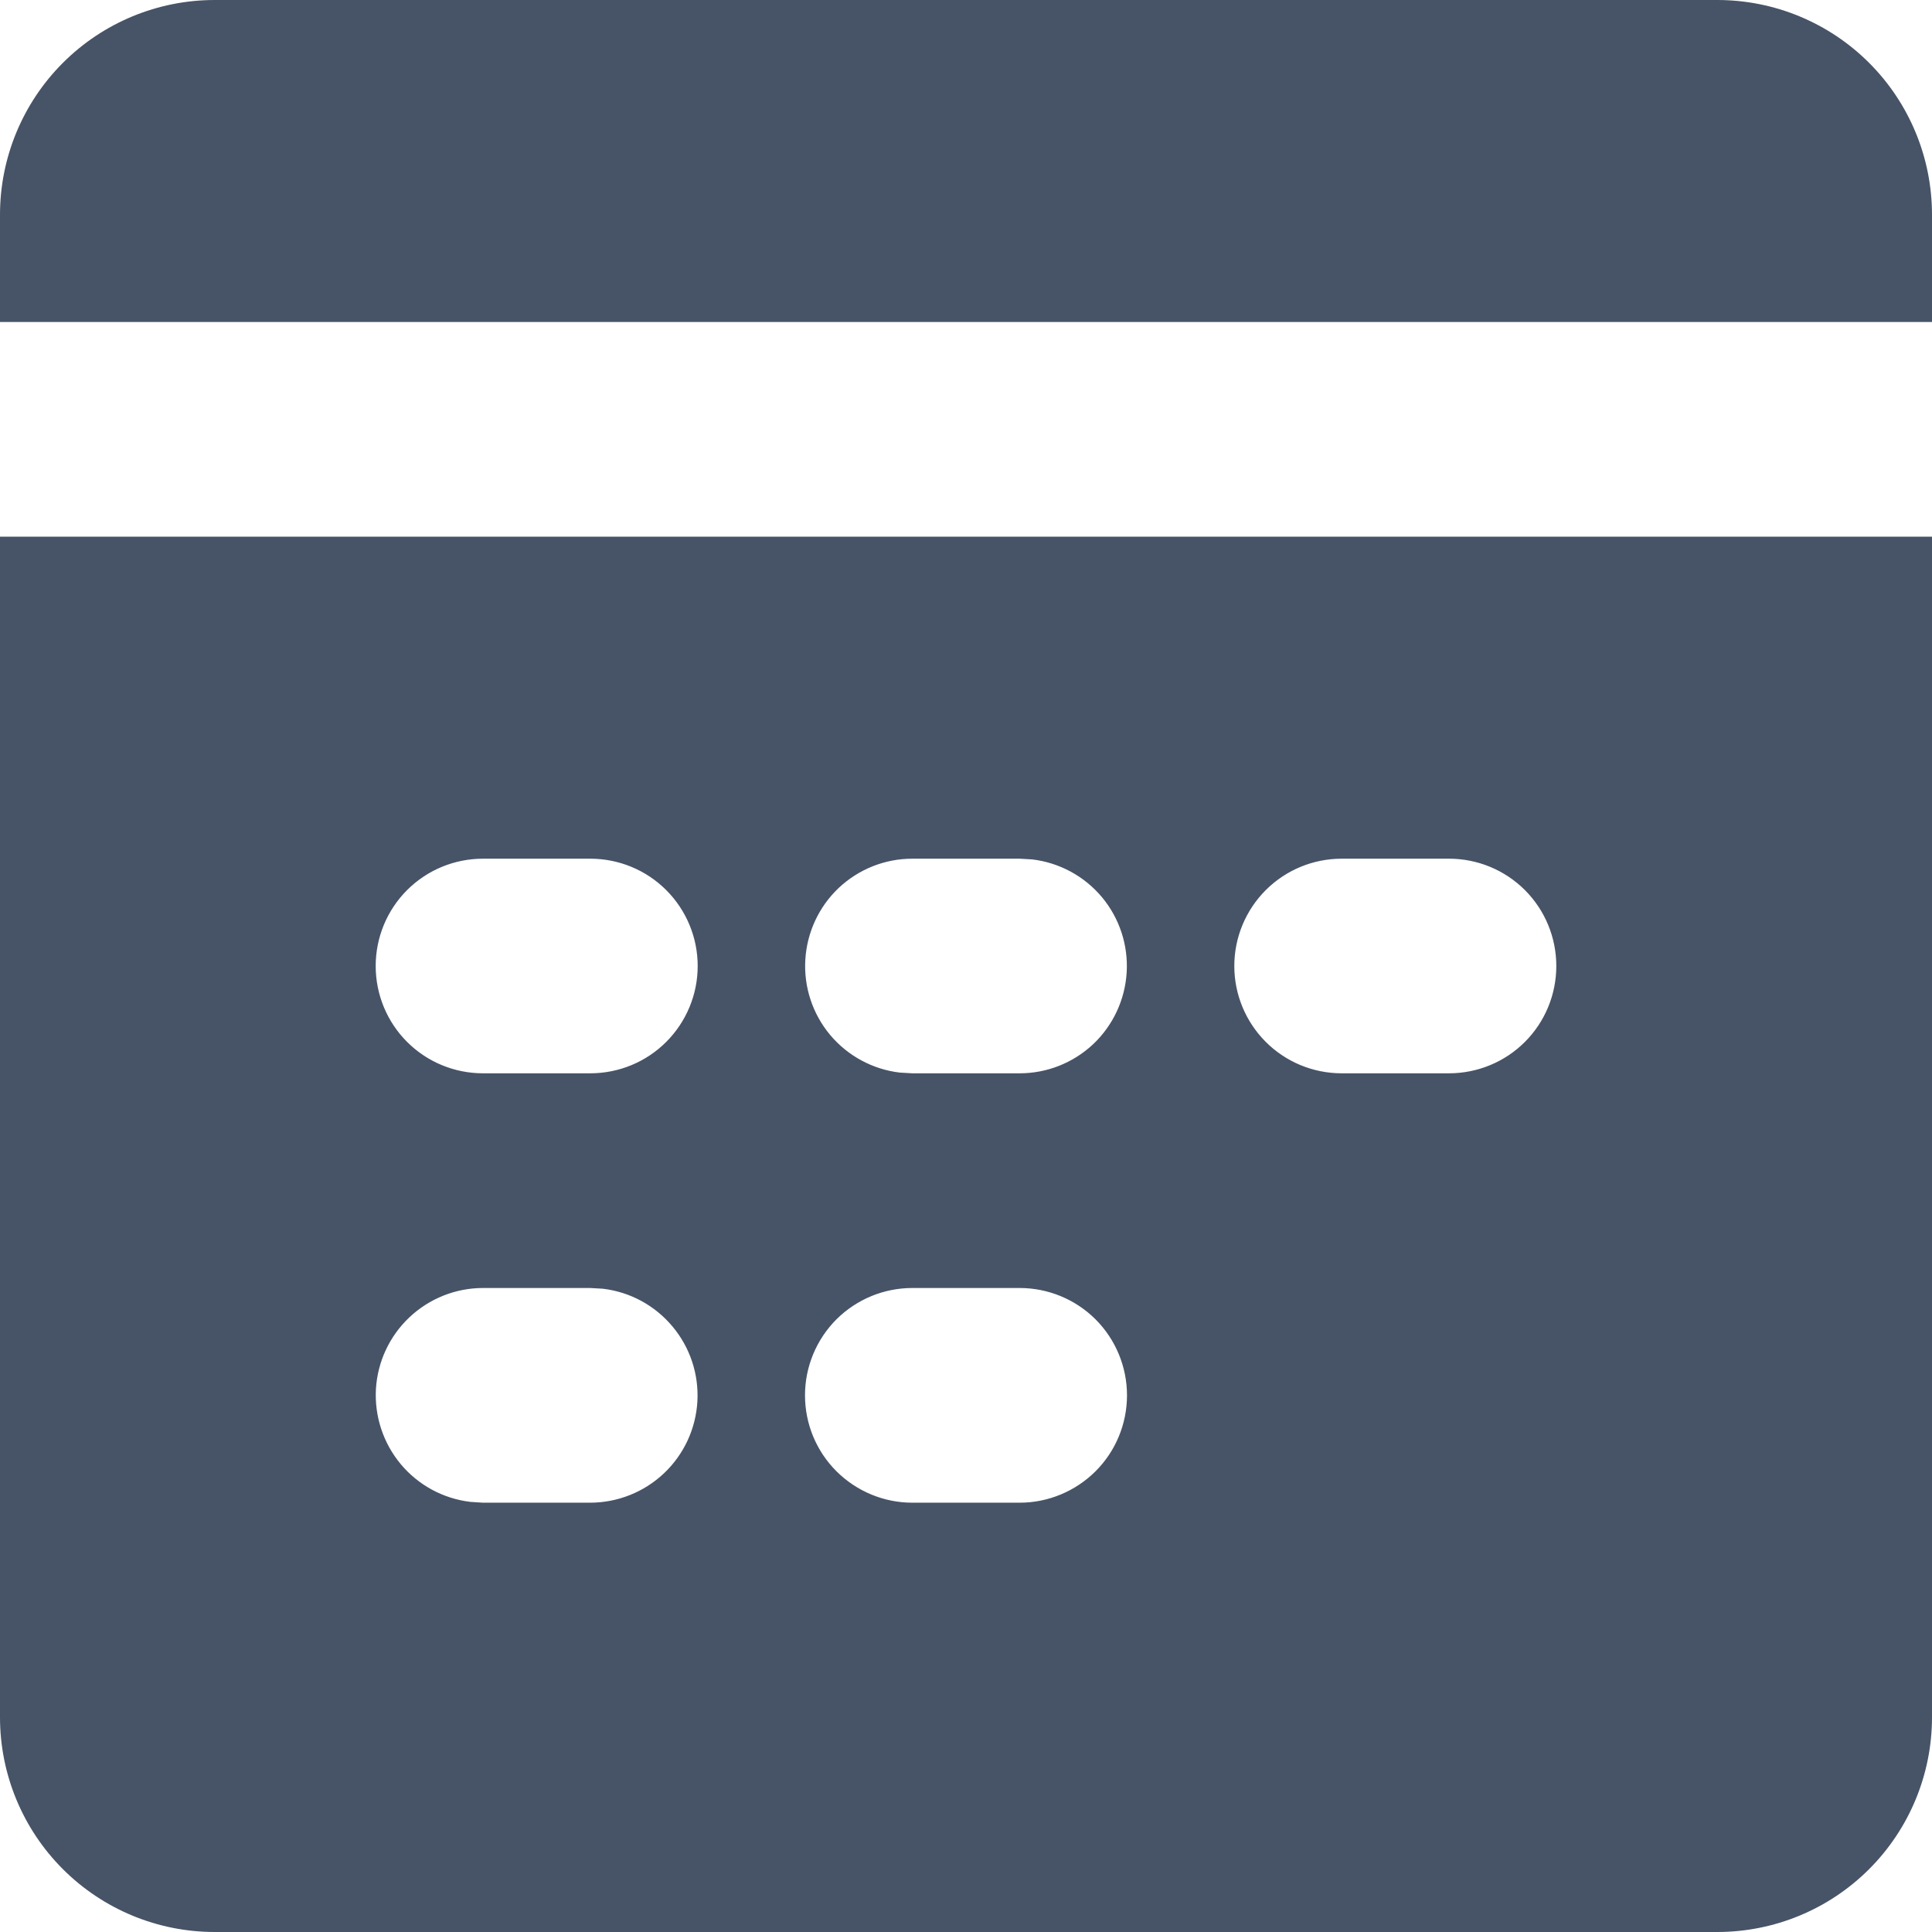
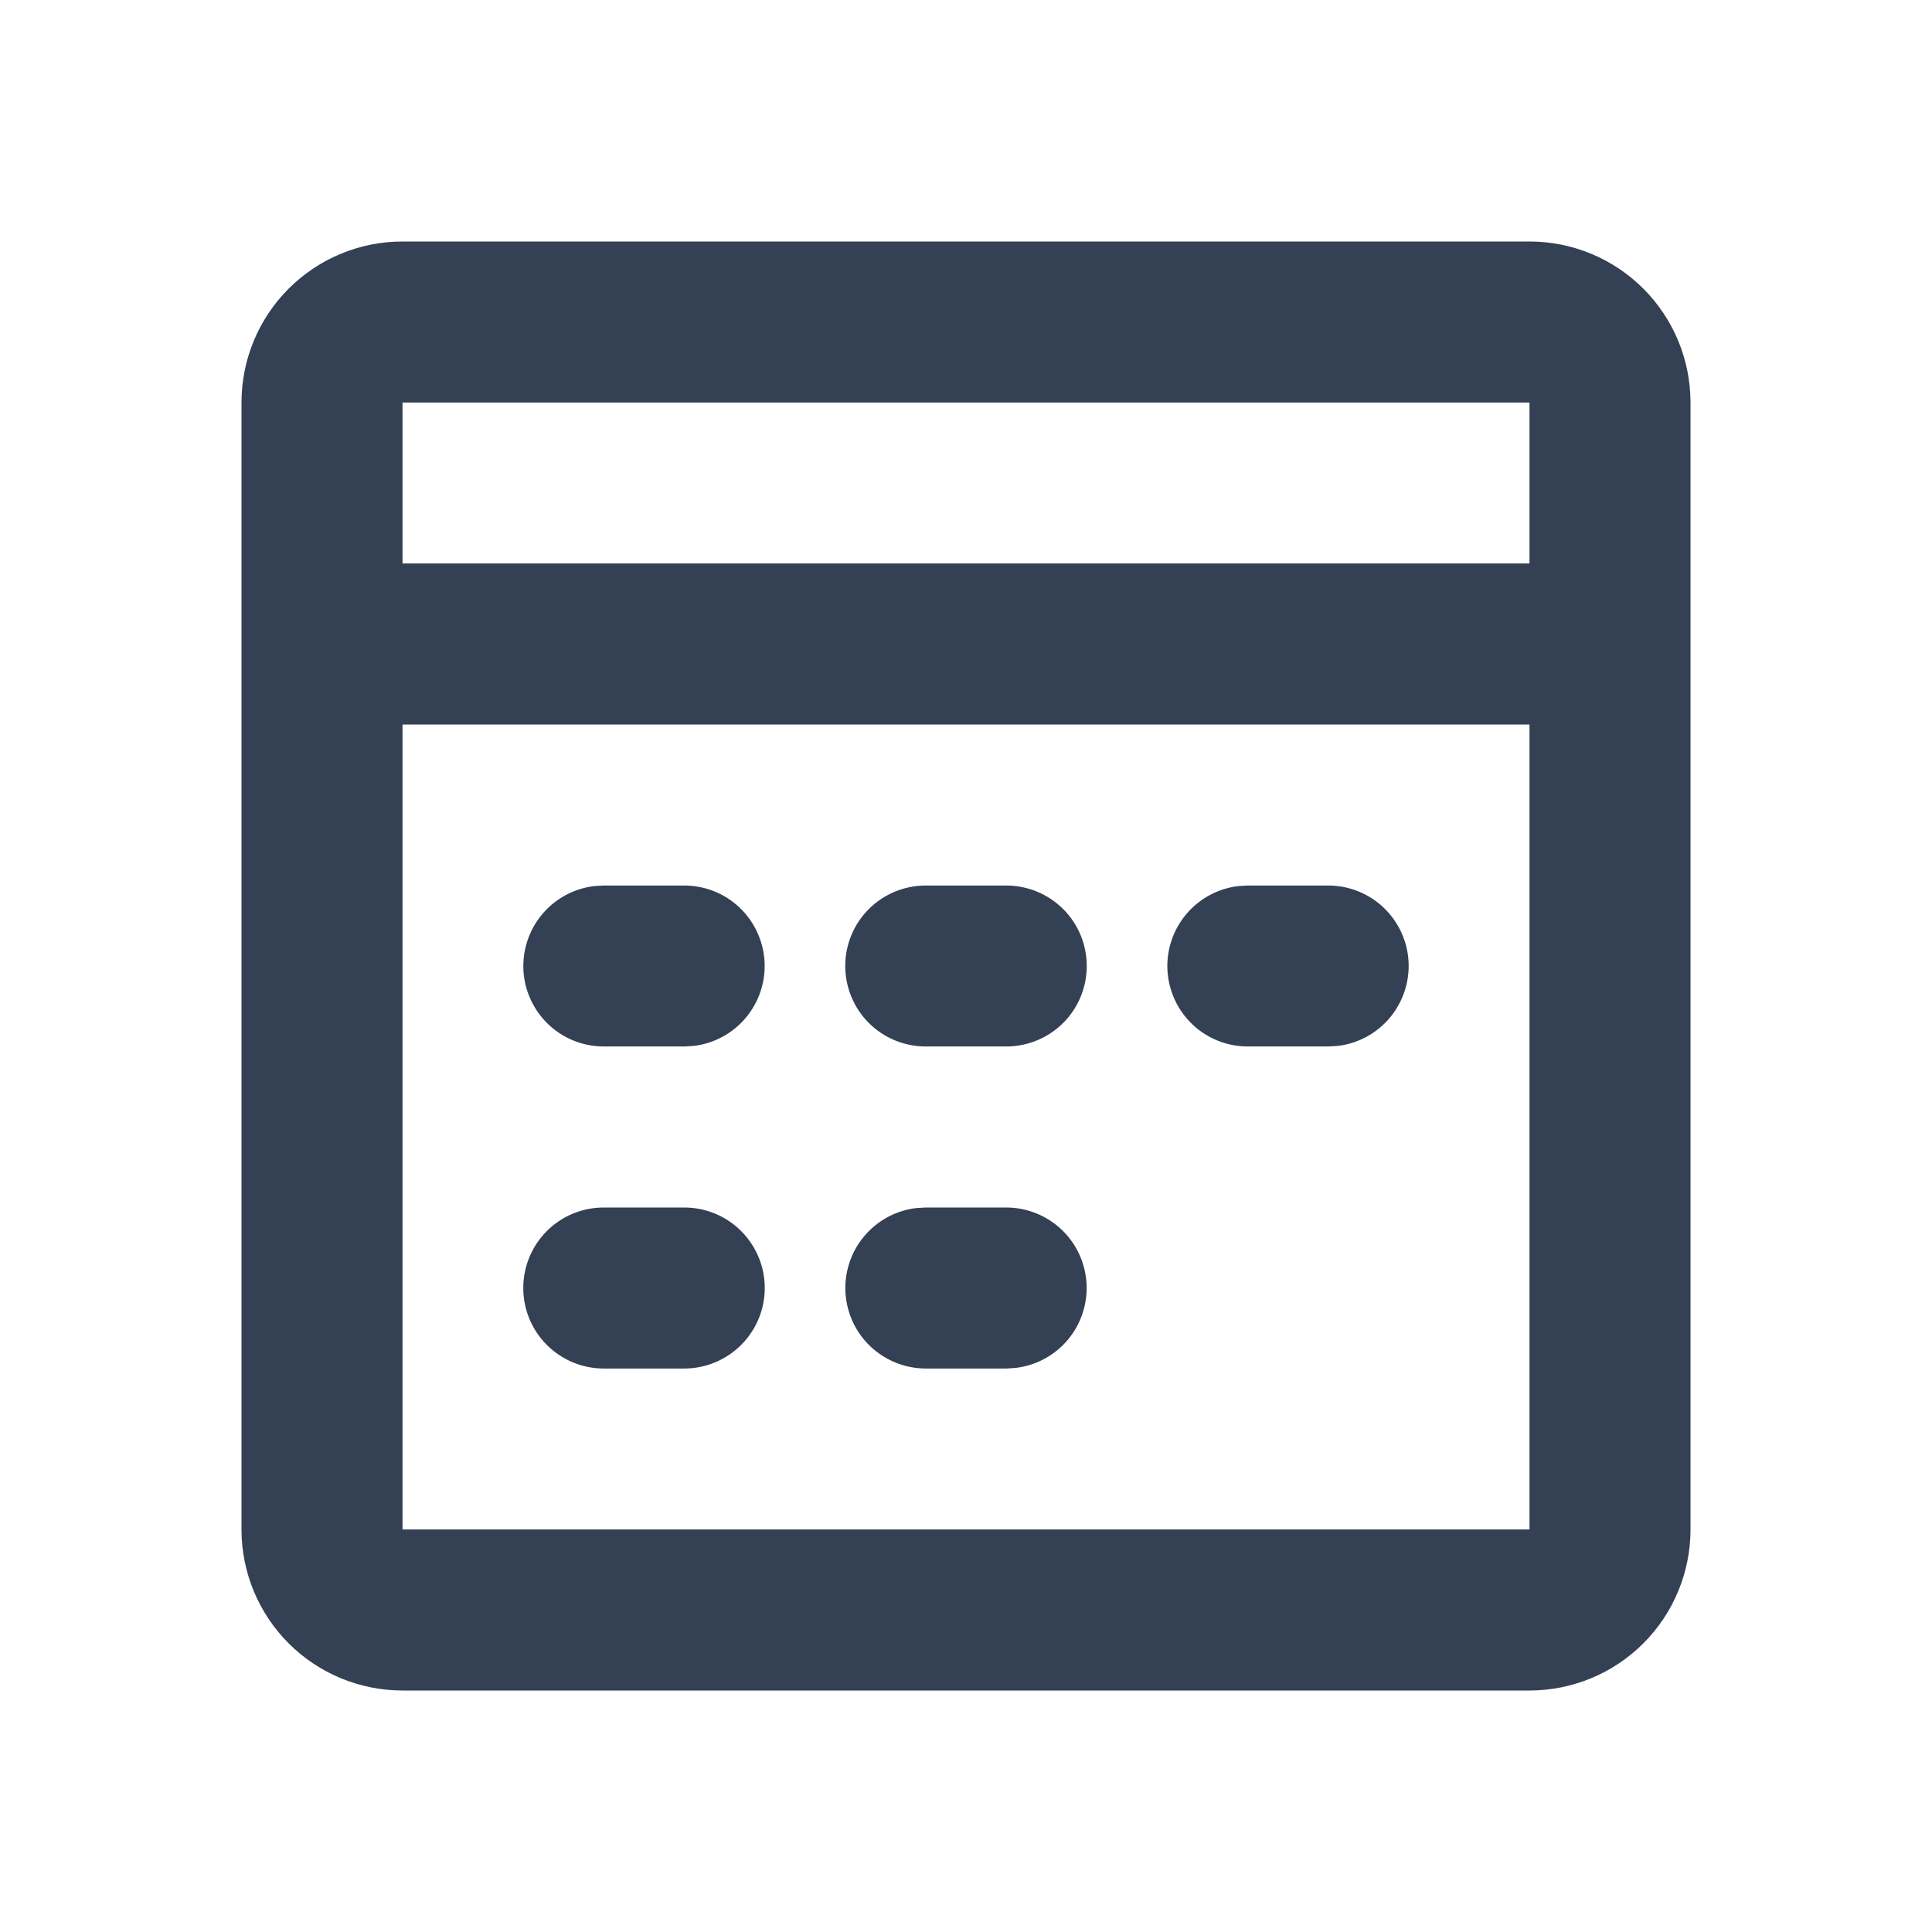
- <svg xmlns="http://www.w3.org/2000/svg" width="24" height="24" viewBox="0 0 24 24" fill="none">
-   <path d="M24 6.667V21.333C24 22.041 23.719 22.719 23.219 23.219C22.719 23.719 22.041 24 21.333 24H2.667C1.959 24 1.281 23.719 0.781 23.219C0.281 22.719 0 22.041 0 21.333V6.667H24ZM7.333 16H6C5.66 16 5.333 16.131 5.086 16.364C4.839 16.597 4.69 16.916 4.67 17.255C4.651 17.594 4.761 17.928 4.979 18.189C5.197 18.45 5.507 18.617 5.844 18.657L6 18.667H7.333C7.673 18.666 8 18.536 8.247 18.303C8.494 18.07 8.643 17.751 8.663 17.412C8.683 17.072 8.572 16.738 8.354 16.478C8.136 16.217 7.827 16.049 7.489 16.009L7.333 16ZM12.667 16H11.333C10.98 16 10.641 16.14 10.39 16.39C10.14 16.641 10 16.98 10 17.333C10 17.687 10.14 18.026 10.39 18.276C10.641 18.526 10.98 18.667 11.333 18.667H12.667C13.02 18.667 13.359 18.526 13.61 18.276C13.86 18.026 14 17.687 14 17.333C14 16.98 13.86 16.641 13.61 16.39C13.359 16.14 13.02 16 12.667 16ZM7.333 10.667H6C5.646 10.667 5.307 10.807 5.057 11.057C4.807 11.307 4.667 11.646 4.667 12C4.667 12.354 4.807 12.693 5.057 12.943C5.307 13.193 5.646 13.333 6 13.333H7.333C7.687 13.333 8.026 13.193 8.276 12.943C8.526 12.693 8.667 12.354 8.667 12C8.667 11.646 8.526 11.307 8.276 11.057C8.026 10.807 7.687 10.667 7.333 10.667ZM12.667 10.667H11.333C10.993 10.667 10.667 10.797 10.419 11.03C10.172 11.264 10.024 11.583 10.004 11.922C9.984 12.261 10.094 12.595 10.312 12.856C10.53 13.116 10.84 13.284 11.177 13.324L11.333 13.333H12.667C13.007 13.333 13.333 13.203 13.581 12.97C13.828 12.736 13.976 12.417 13.996 12.078C14.016 11.739 13.906 11.405 13.688 11.144C13.47 10.884 13.16 10.716 12.823 10.676L12.667 10.667ZM18 10.667H16.667C16.313 10.667 15.974 10.807 15.724 11.057C15.474 11.307 15.333 11.646 15.333 12C15.333 12.354 15.474 12.693 15.724 12.943C15.974 13.193 16.313 13.333 16.667 13.333H18C18.354 13.333 18.693 13.193 18.943 12.943C19.193 12.693 19.333 12.354 19.333 12C19.333 11.646 19.193 11.307 18.943 11.057C18.693 10.807 18.354 10.667 18 10.667ZM21.333 0C22.041 0 22.719 0.281 23.219 0.781C23.719 1.281 24 1.959 24 2.667V4H0V2.667C0 1.959 0.281 1.281 0.781 0.781C1.281 0.281 1.959 0 2.667 0H21.333Z" fill="#475467" />
+ <svg xmlns="http://www.w3.org/2000/svg" width="32" height="32" viewBox="0 0 32 32" fill="none">
+   <path d="M25.333 4C26.041 4 26.719 4.281 27.219 4.781C27.719 5.281 28 5.959 28 6.667V25.333C28 26.041 27.719 26.719 27.219 27.219C26.719 27.719 26.041 28 25.333 28H6.667C5.959 28 5.281 27.719 4.781 27.219C4.281 26.719 4 26.041 4 25.333V6.667C4 5.959 4.281 5.281 4.781 4.781C5.281 4.281 5.959 4 6.667 4H25.333ZM25.333 12H6.667V25.333H25.333V12ZM11.333 20C11.687 20 12.026 20.14 12.276 20.39C12.526 20.641 12.667 20.98 12.667 21.333C12.667 21.687 12.526 22.026 12.276 22.276C12.026 22.526 11.687 22.667 11.333 22.667H10C9.646 22.667 9.307 22.526 9.057 22.276C8.807 22.026 8.667 21.687 8.667 21.333C8.667 20.98 8.807 20.641 9.057 20.39C9.307 20.14 9.646 20 10 20H11.333ZM16.667 20C17.006 20 17.333 20.131 17.581 20.364C17.828 20.597 17.976 20.916 17.996 21.255C18.016 21.594 17.906 21.928 17.688 22.189C17.47 22.45 17.16 22.617 16.823 22.657L16.667 22.667H15.333C14.993 22.666 14.667 22.536 14.419 22.303C14.172 22.07 14.024 21.751 14.004 21.412C13.984 21.072 14.094 20.738 14.312 20.478C14.53 20.217 14.84 20.049 15.177 20.009L15.333 20H16.667ZM11.333 14.667C11.673 14.667 12 14.797 12.247 15.03C12.494 15.264 12.643 15.583 12.663 15.922C12.683 16.261 12.572 16.595 12.354 16.856C12.136 17.116 11.827 17.284 11.489 17.324L11.333 17.333H10C9.66 17.333 9.333 17.203 9.086 16.97C8.839 16.736 8.69 16.417 8.67 16.078C8.651 15.739 8.761 15.405 8.979 15.144C9.197 14.884 9.507 14.716 9.844 14.676L10 14.667H11.333ZM16.667 14.667C17.02 14.667 17.359 14.807 17.61 15.057C17.86 15.307 18 15.646 18 16C18 16.354 17.86 16.693 17.61 16.943C17.359 17.193 17.02 17.333 16.667 17.333H15.333C14.98 17.333 14.641 17.193 14.39 16.943C14.14 16.693 14 16.354 14 16C14 15.646 14.14 15.307 14.39 15.057C14.641 14.807 14.98 14.667 15.333 14.667H16.667ZM22 14.667C22.34 14.667 22.667 14.797 22.914 15.03C23.161 15.264 23.31 15.583 23.33 15.922C23.349 16.261 23.239 16.595 23.021 16.856C22.803 17.116 22.494 17.284 22.156 17.324L22 17.333H20.667C20.327 17.333 20 17.203 19.753 16.97C19.506 16.736 19.357 16.417 19.337 16.078C19.317 15.739 19.428 15.405 19.646 15.144C19.864 14.884 20.173 14.716 20.511 14.676L20.667 14.667H22ZM25.333 6.667H6.667V9.333H25.333V6.667Z" fill="#344054" />
</svg>
